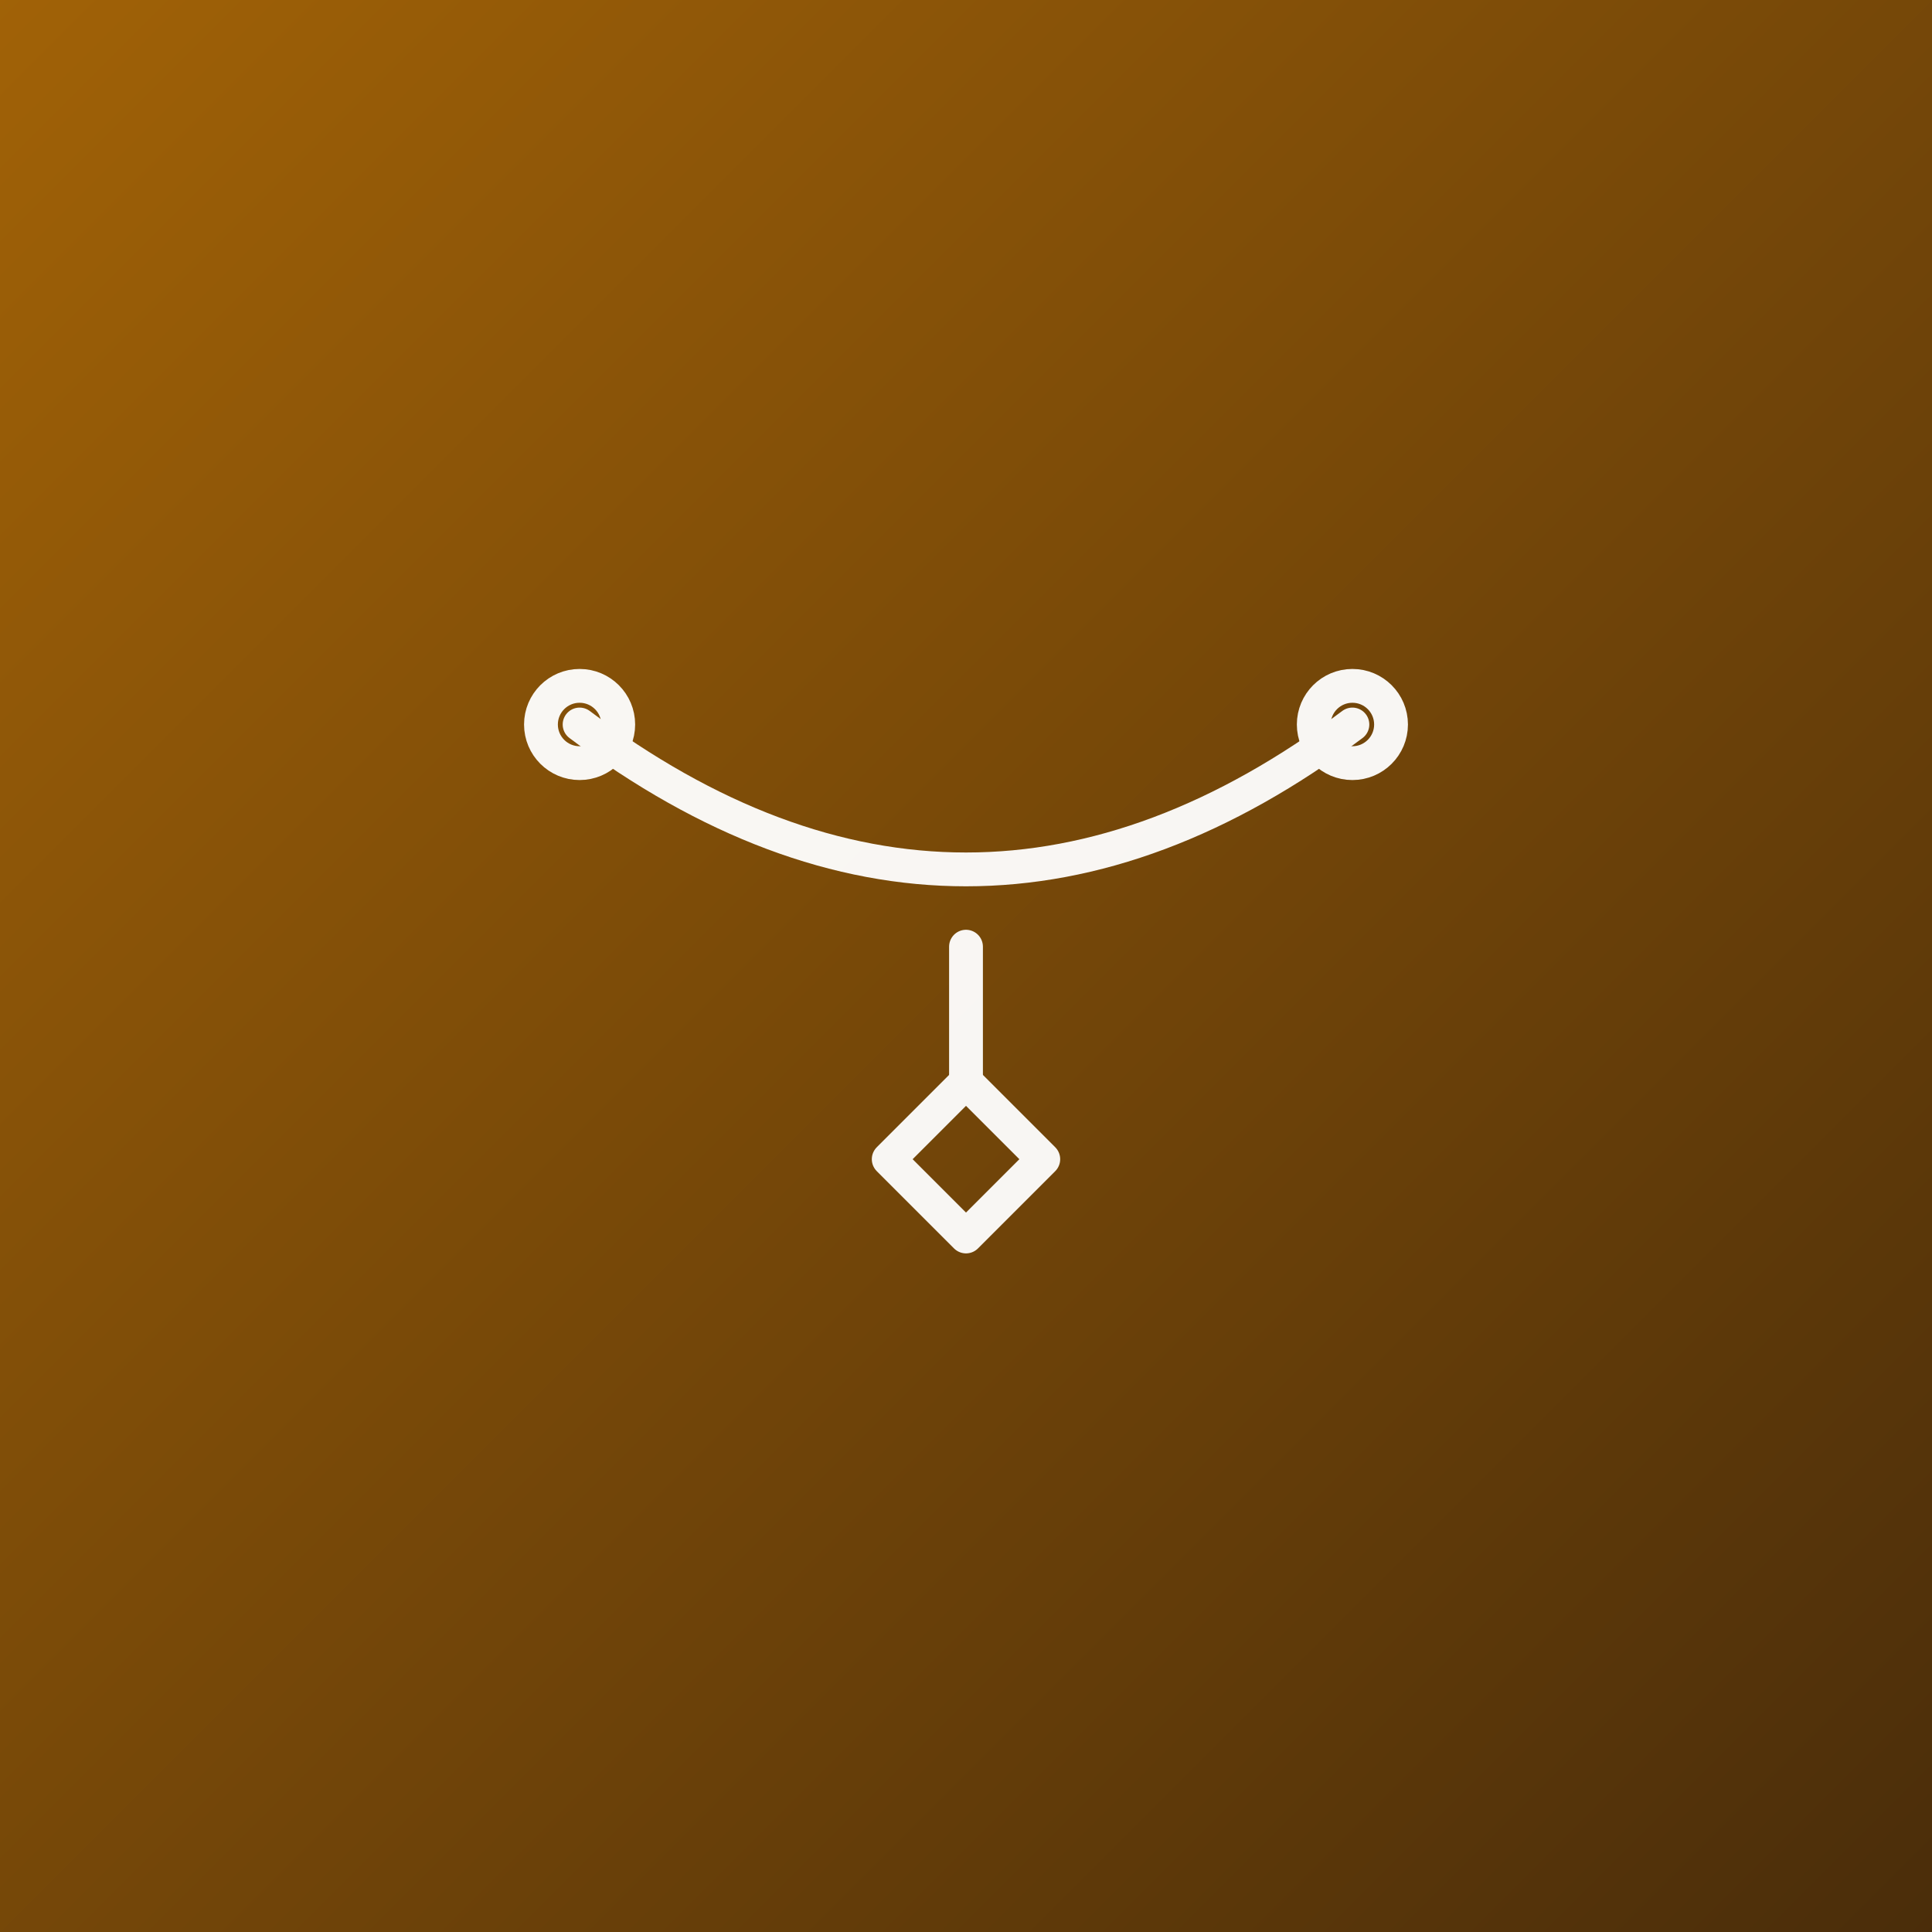
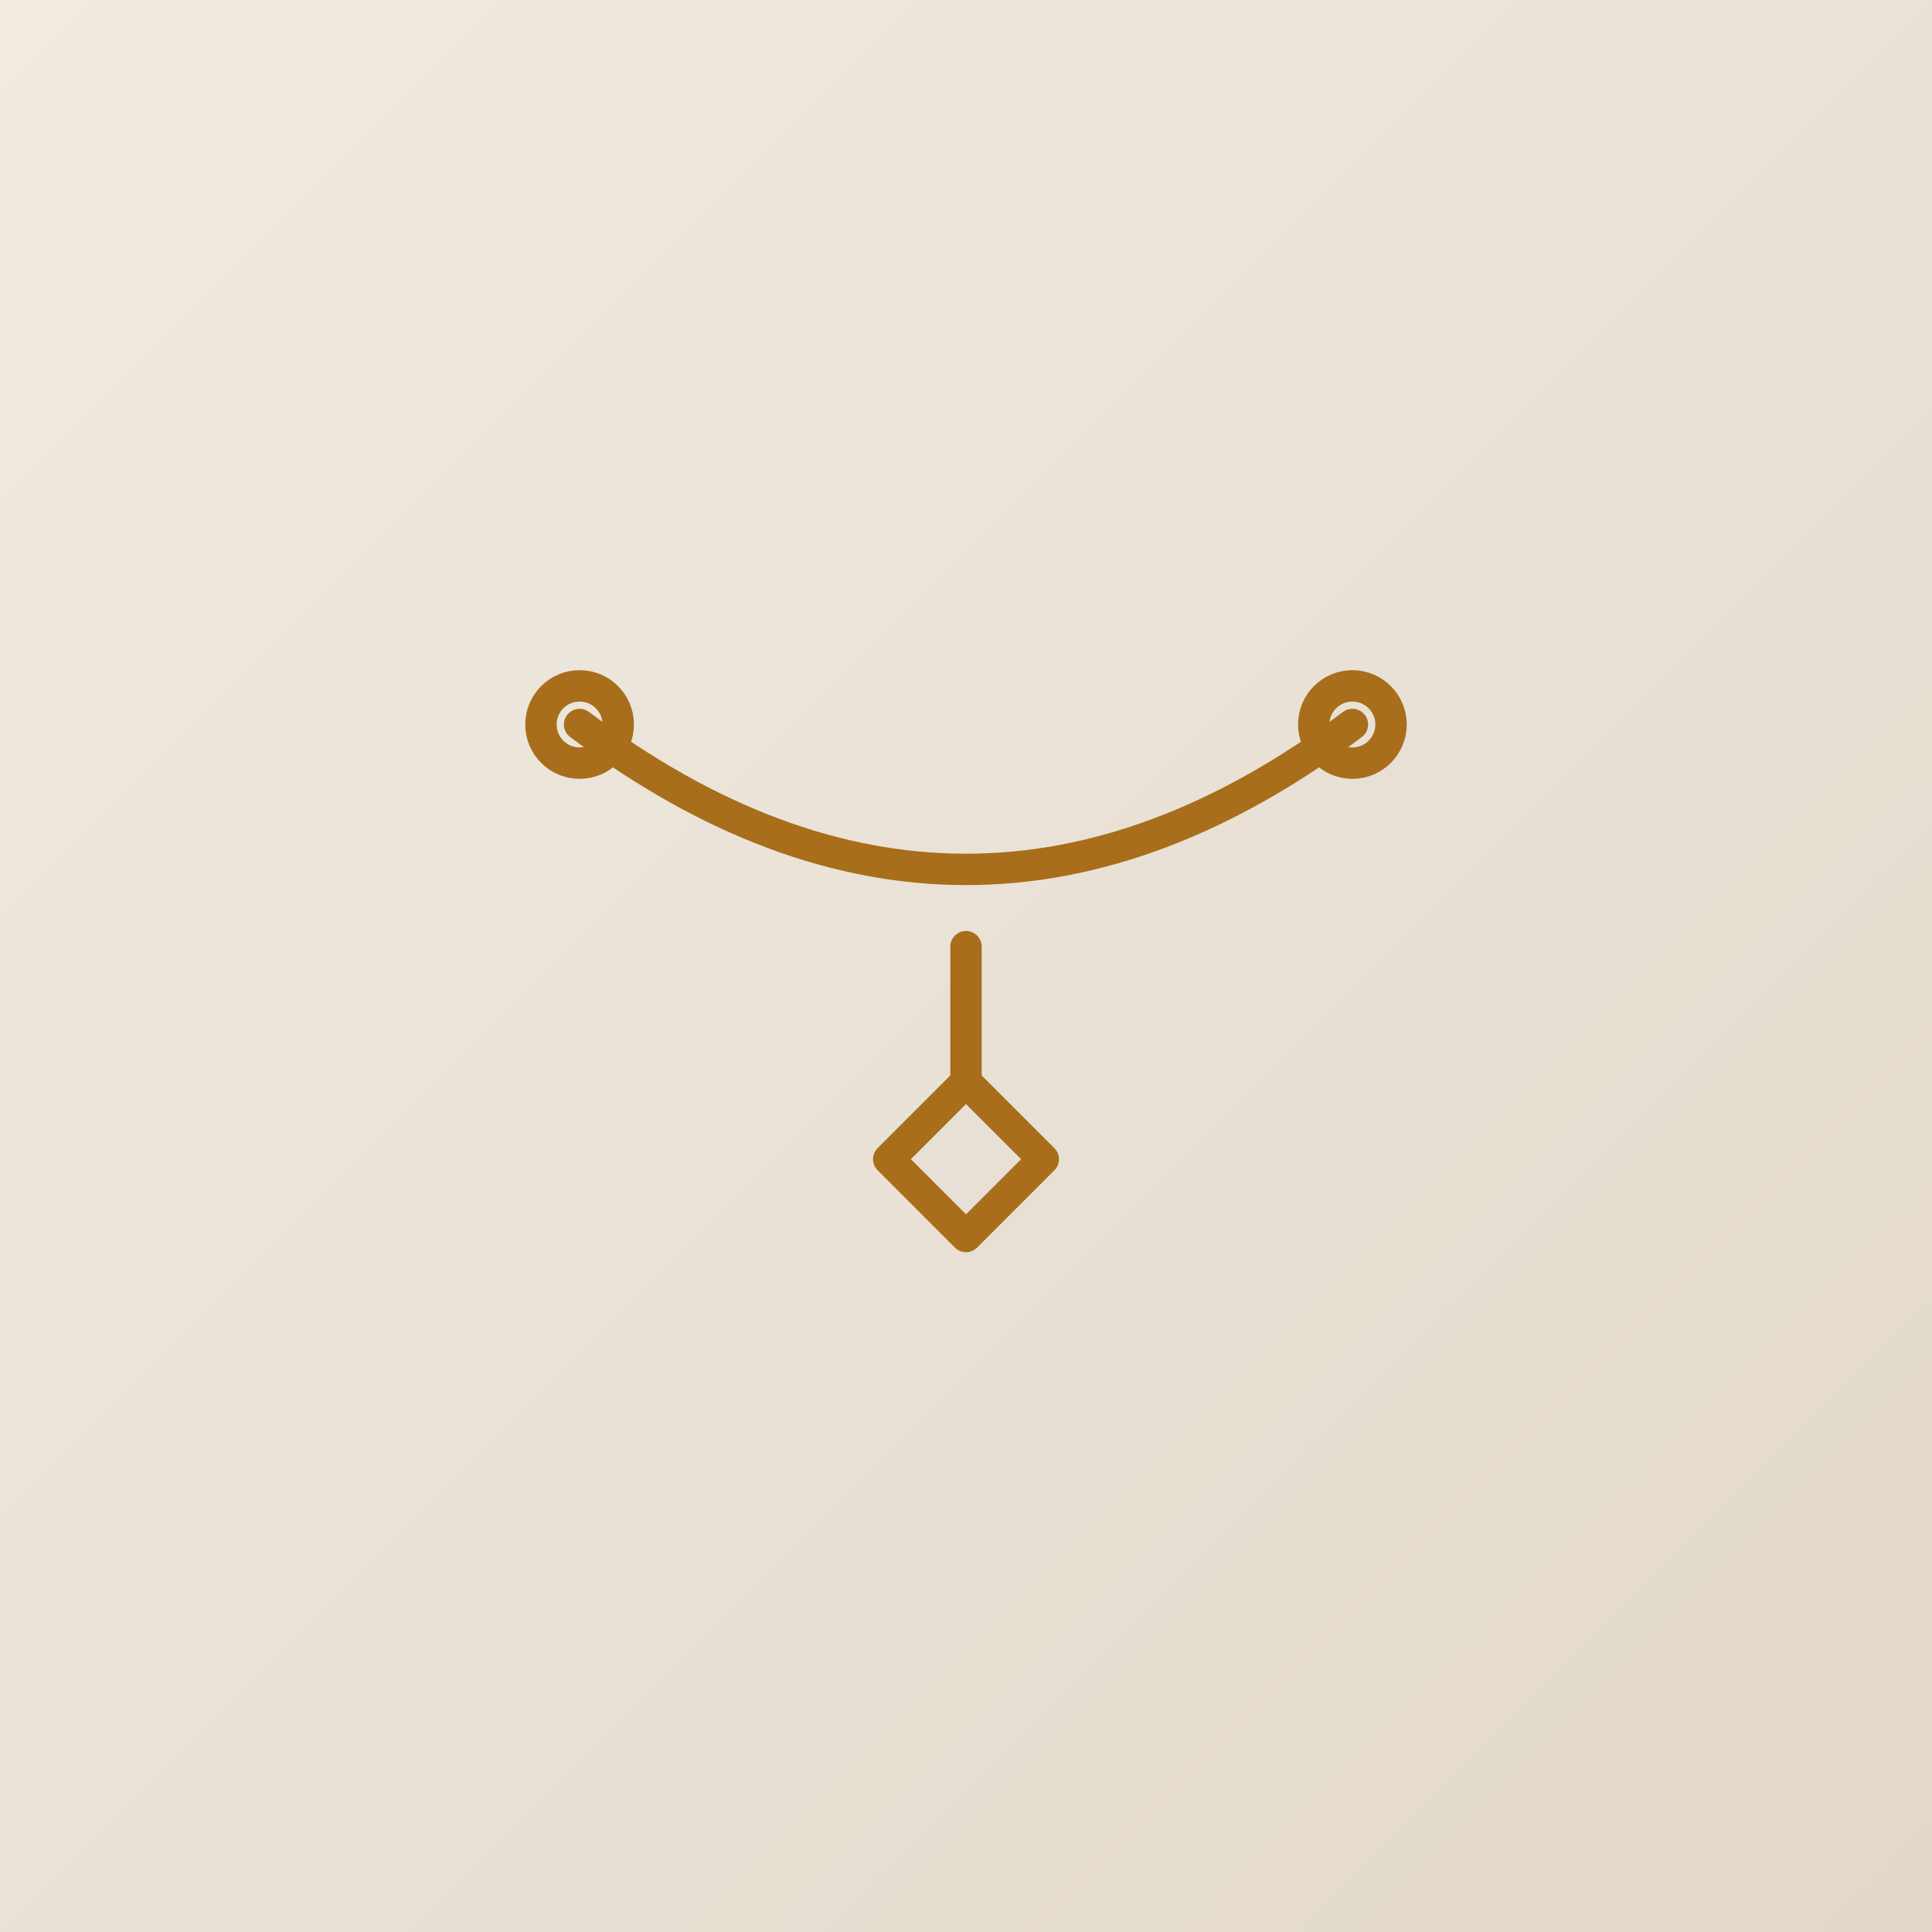
<svg xmlns="http://www.w3.org/2000/svg" viewBox="0 0 400 400" role="img" aria-label="body-jewelry">
  <defs>
    <linearGradient id="g" x1="0" y1="0" x2="1" y2="1">
-       <stop offset="0" stop-color="#A16207" />
-       <stop offset="1" stop-color="#4A2D0A" />
+       <stop offset="0" stop-color="#F1EBE2" />
+       <stop offset="1" stop-color="#E2D8CB" />
    </linearGradient>
  </defs>
  <rect width="400" height="400" fill="url(#g)" />
-   <g fill="none" stroke="#ffffff" stroke-width="7" stroke-linecap="round" stroke-linejoin="round" opacity="0.95">
+   <g fill="none" stroke="#A16207" stroke-width="6.5" stroke-linecap="round" stroke-linejoin="round" opacity="0.9">
    <path d="M120 150 Q200 210 280 150" />
    <path d="M200 196 V224" />
    <path d="M200 224 l16 16 -16 16 -16 -16 Z" />
    <circle cx="120" cy="150" r="8" />
    <circle cx="280" cy="150" r="8" />
  </g>
</svg>
